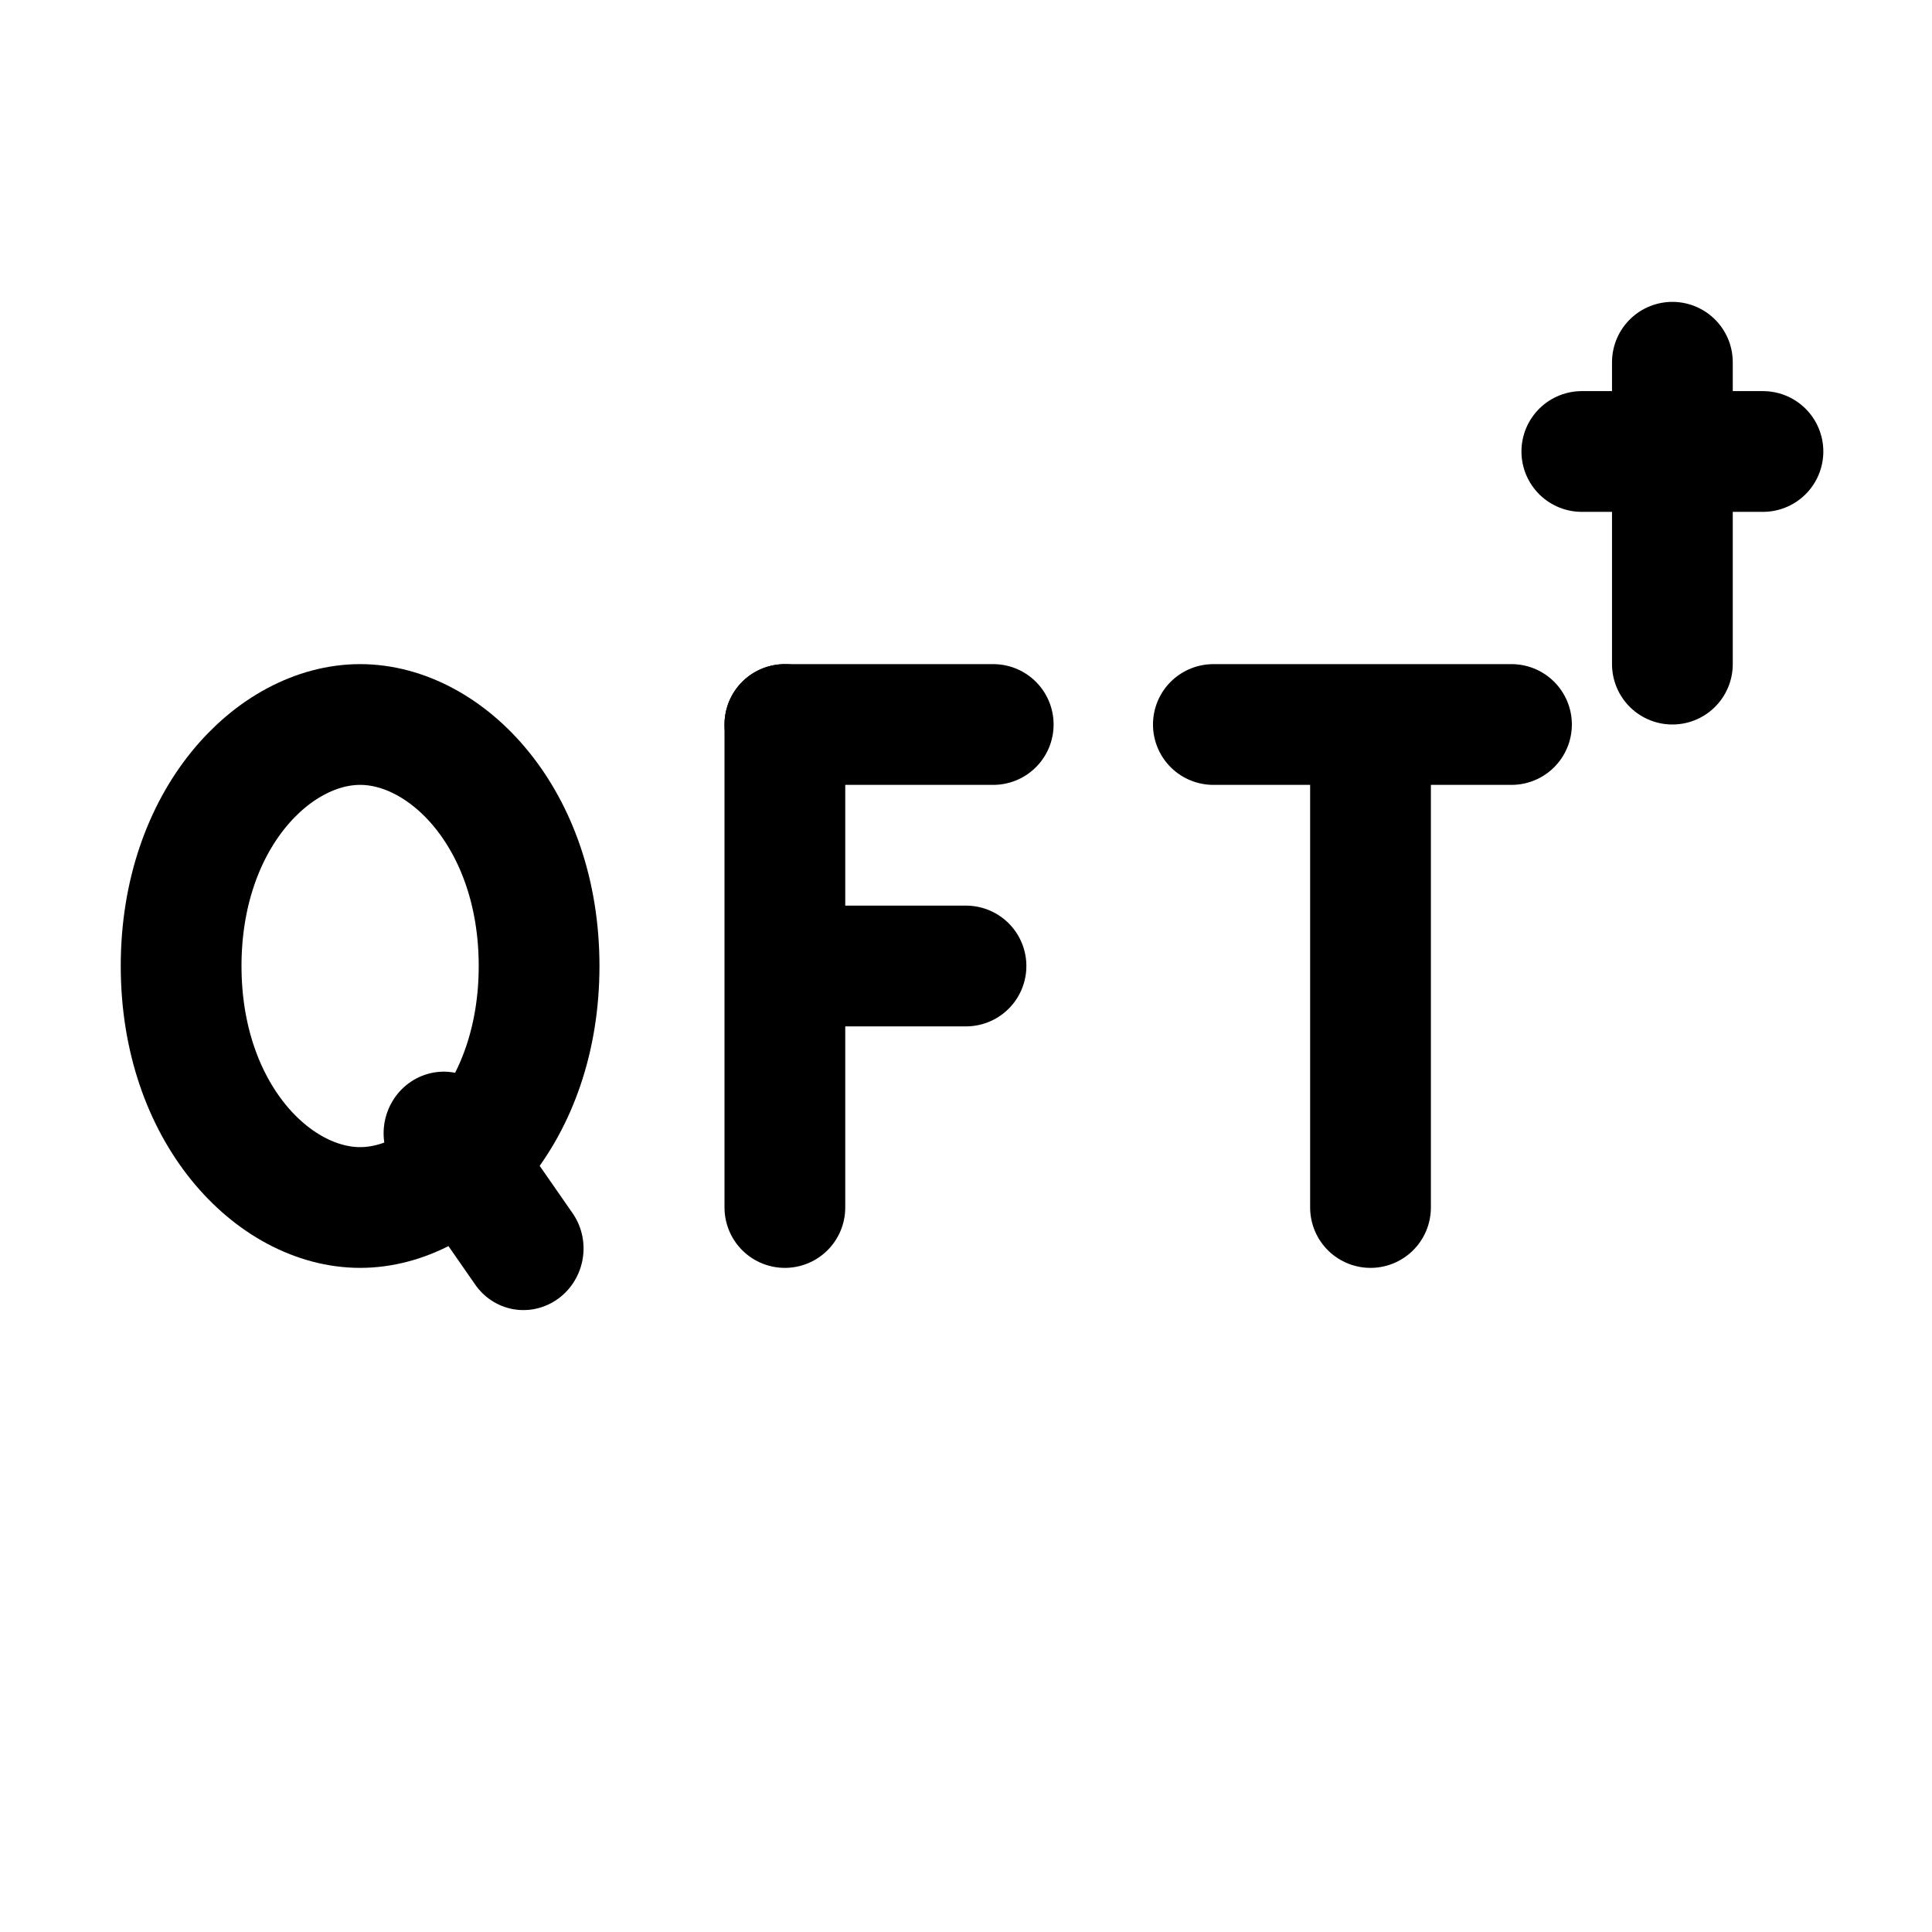
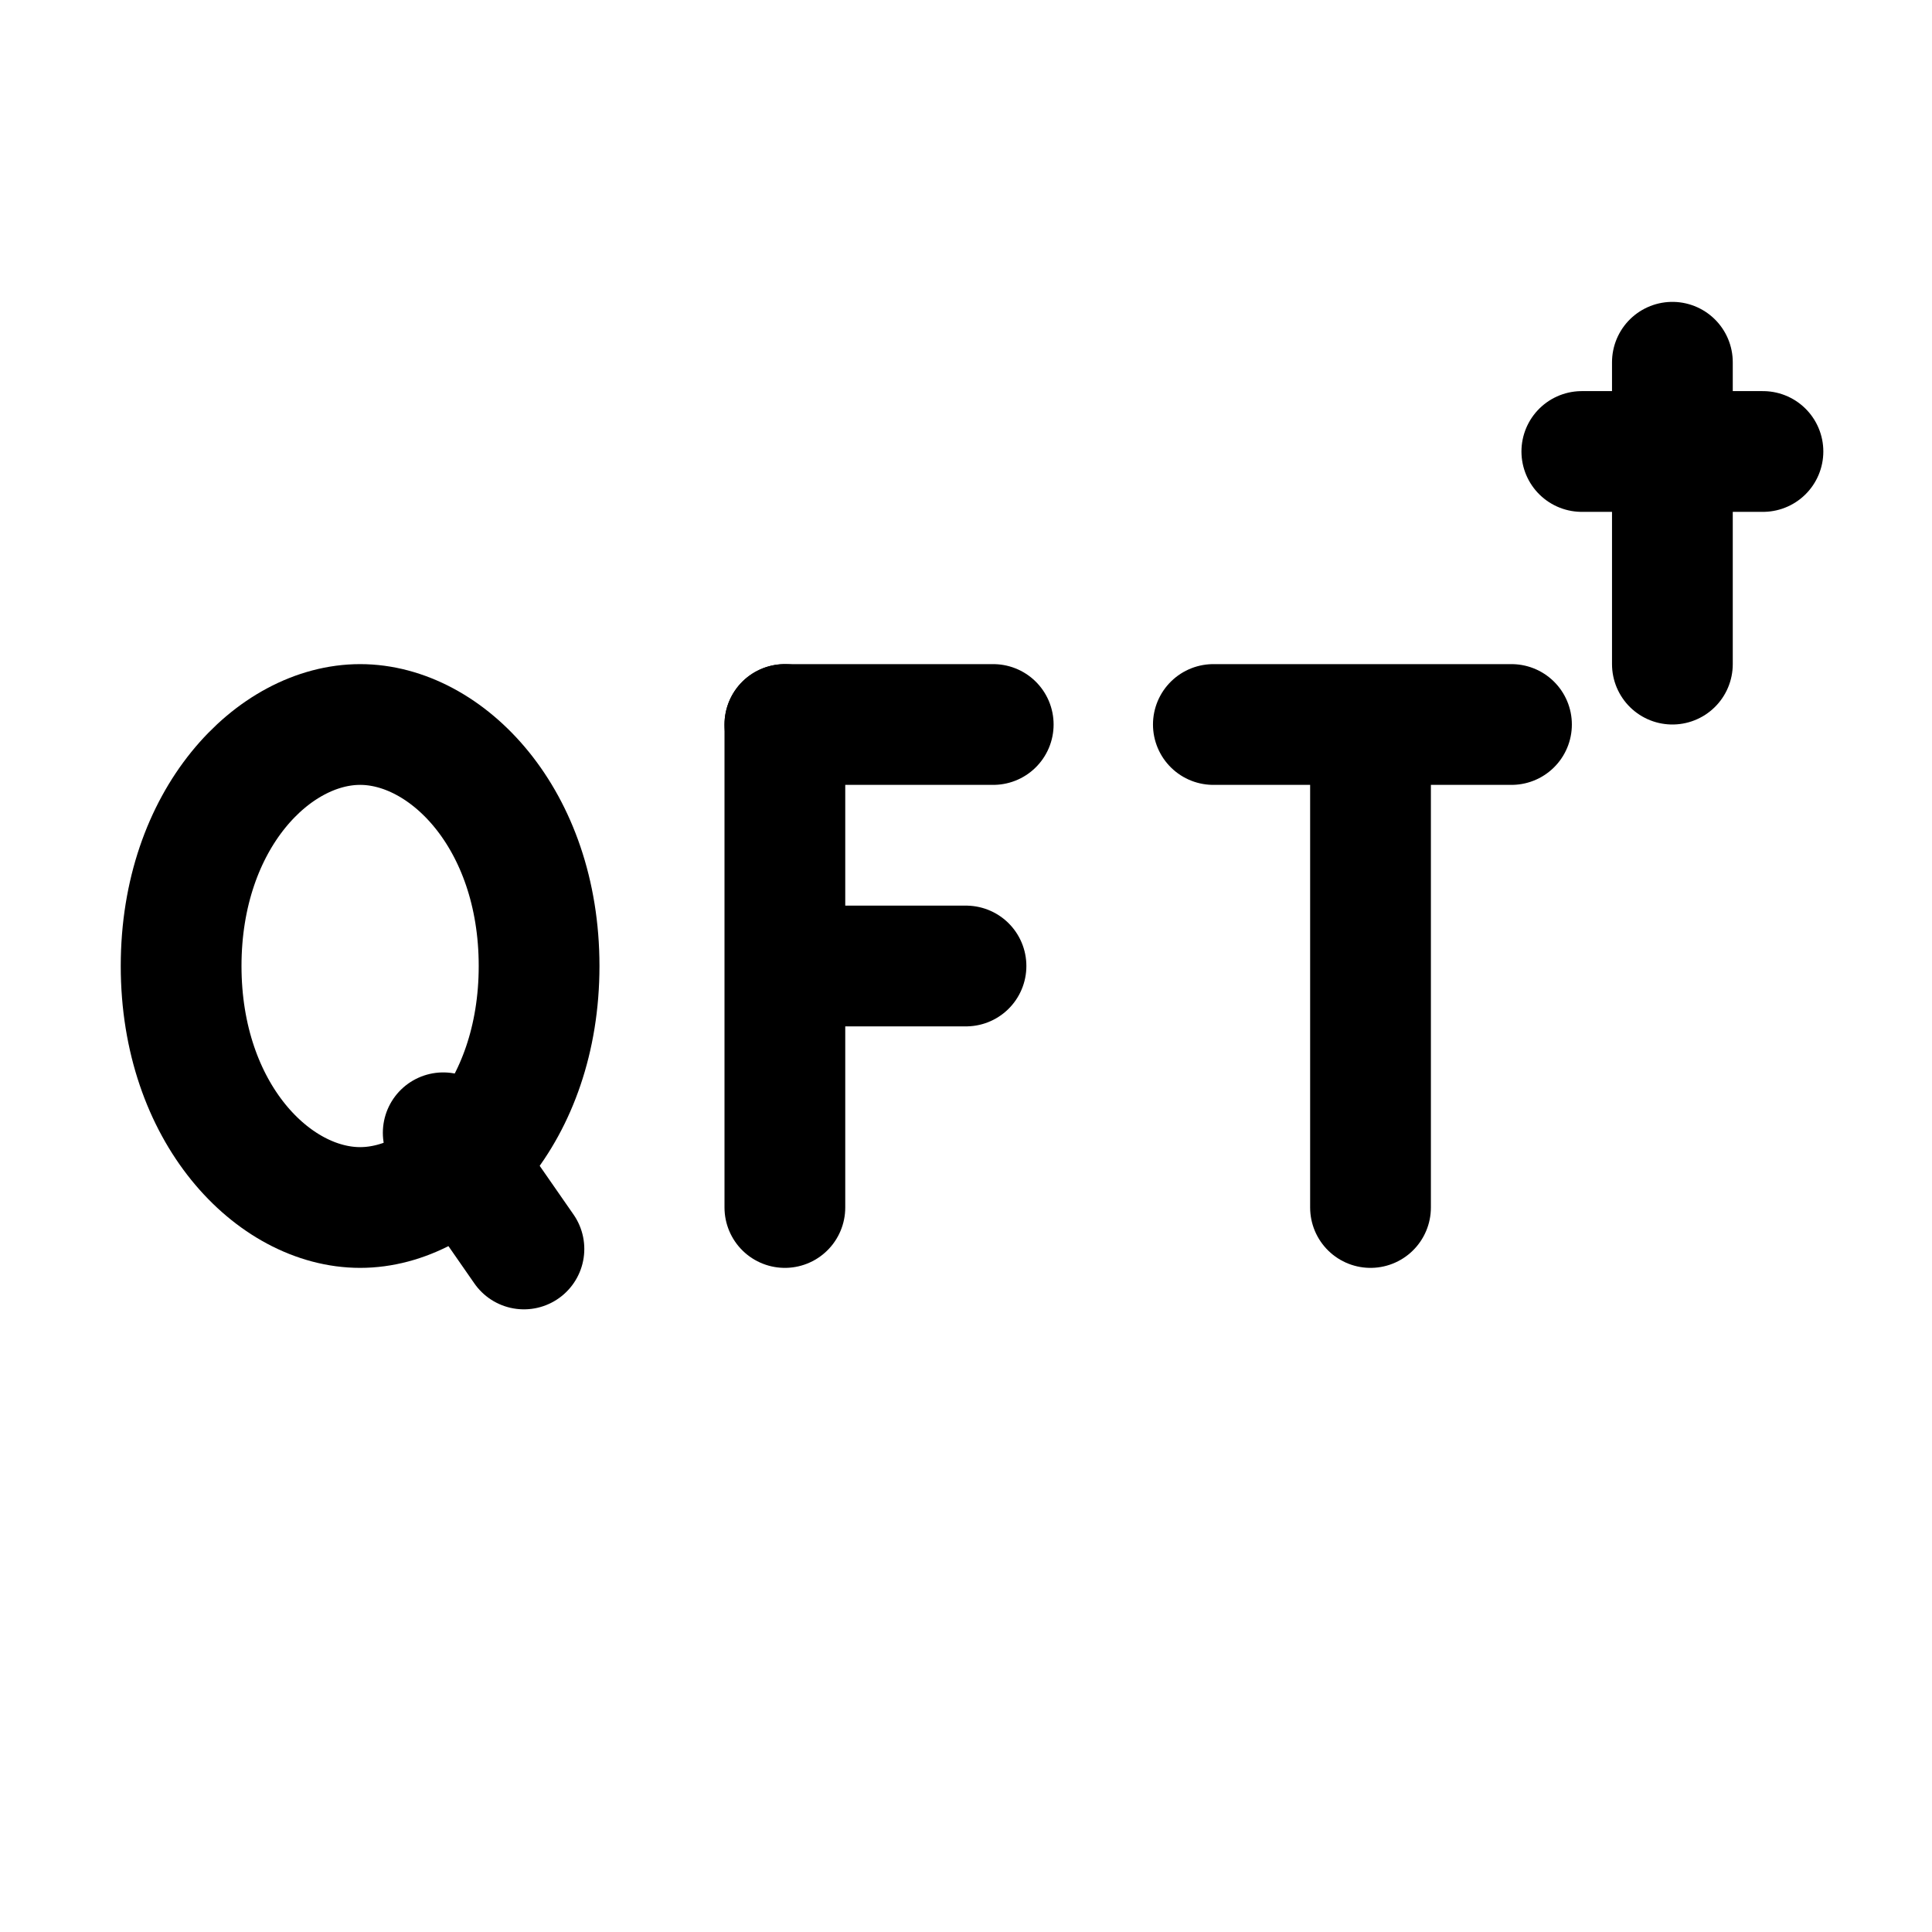
<svg xmlns="http://www.w3.org/2000/svg" width="32" height="32" viewBox="0 0 32 32" fill="none">
-   <line x1="26.2" y1="7.478" x2="29.2" y2="7.478" stroke="currentColor" stroke-width="2" stroke-linecap="round" />
-   <line x1="27.7" y1="6" x2="27.7" y2="11" stroke="currentColor" stroke-width="2" stroke-linecap="round" />
-   <line x1="20.097" y1="12" x2="25.035" y2="12" stroke="currentColor" stroke-width="2" stroke-linecap="round" />
-   <line x1="22.7" y1="13" x2="22.7" y2="20" stroke="currentColor" stroke-width="2" stroke-linecap="round" />
-   <line x1="13" y1="12" x2="16.451" y2="12" stroke="currentColor" stroke-width="2" stroke-linecap="round" />
-   <line x1="14" y1="16" x2="16" y2="16" stroke="currentColor" stroke-width="2" stroke-linecap="round" />
-   <line x1="13" y1="12" x2="13" y2="20" stroke="currentColor" stroke-width="2" stroke-linecap="round" />
-   <path d="M8.929 16C8.929 18.438 7.398 20 5.965 20C4.531 20 3 18.438 3 16C3 13.562 4.531 12 5.965 12C7.398 12 8.929 13.562 8.929 16Z" stroke="currentColor" stroke-width="2" />
-   <line x1="1" y1="-1" x2="3.343" y2="-1" transform="matrix(0.570556 0.821259 -0.805999 0.591917 5.9646 18.5332)" stroke="currentColor" stroke-width="2" stroke-linecap="round" />
+   <line x1="26.2" y1="7.478" x2="29.2" y2="7.478" stroke="currentColor" stroke-width="2" stroke-linecap="round" vector-effect="non-scaling-stroke" />
+   <line x1="27.7" y1="6" x2="27.7" y2="11" stroke="currentColor" stroke-width="2" stroke-linecap="round" vector-effect="non-scaling-stroke" />
+   <line x1="20.097" y1="12" x2="25.035" y2="12" stroke="currentColor" stroke-width="2" stroke-linecap="round" vector-effect="non-scaling-stroke" />
+   <line x1="22.7" y1="13" x2="22.7" y2="20" stroke="currentColor" stroke-width="2" stroke-linecap="round" vector-effect="non-scaling-stroke" />
+   <line x1="13" y1="12" x2="16.451" y2="12" stroke="currentColor" stroke-width="2" stroke-linecap="round" vector-effect="non-scaling-stroke" />
+   <line x1="14" y1="16" x2="16" y2="16" stroke="currentColor" stroke-width="2" stroke-linecap="round" vector-effect="non-scaling-stroke" />
+   <line x1="13" y1="12" x2="13" y2="20" stroke="currentColor" stroke-width="2" stroke-linecap="round" vector-effect="non-scaling-stroke" />
+   <path d="M8.929 16C8.929 18.438 7.398 20 5.965 20C4.531 20 3 18.438 3 16C3 13.562 4.531 12 5.965 12C7.398 12 8.929 13.562 8.929 16Z" stroke="currentColor" stroke-width="2" vector-effect="non-scaling-stroke" />
+   <line x1="1" y1="-1" x2="3.343" y2="-1" transform="matrix(0.570556 0.821259 -0.805999 0.591917 5.9646 18.5332)" stroke="currentColor" stroke-width="2" stroke-linecap="round" vector-effect="non-scaling-stroke" />
</svg>
